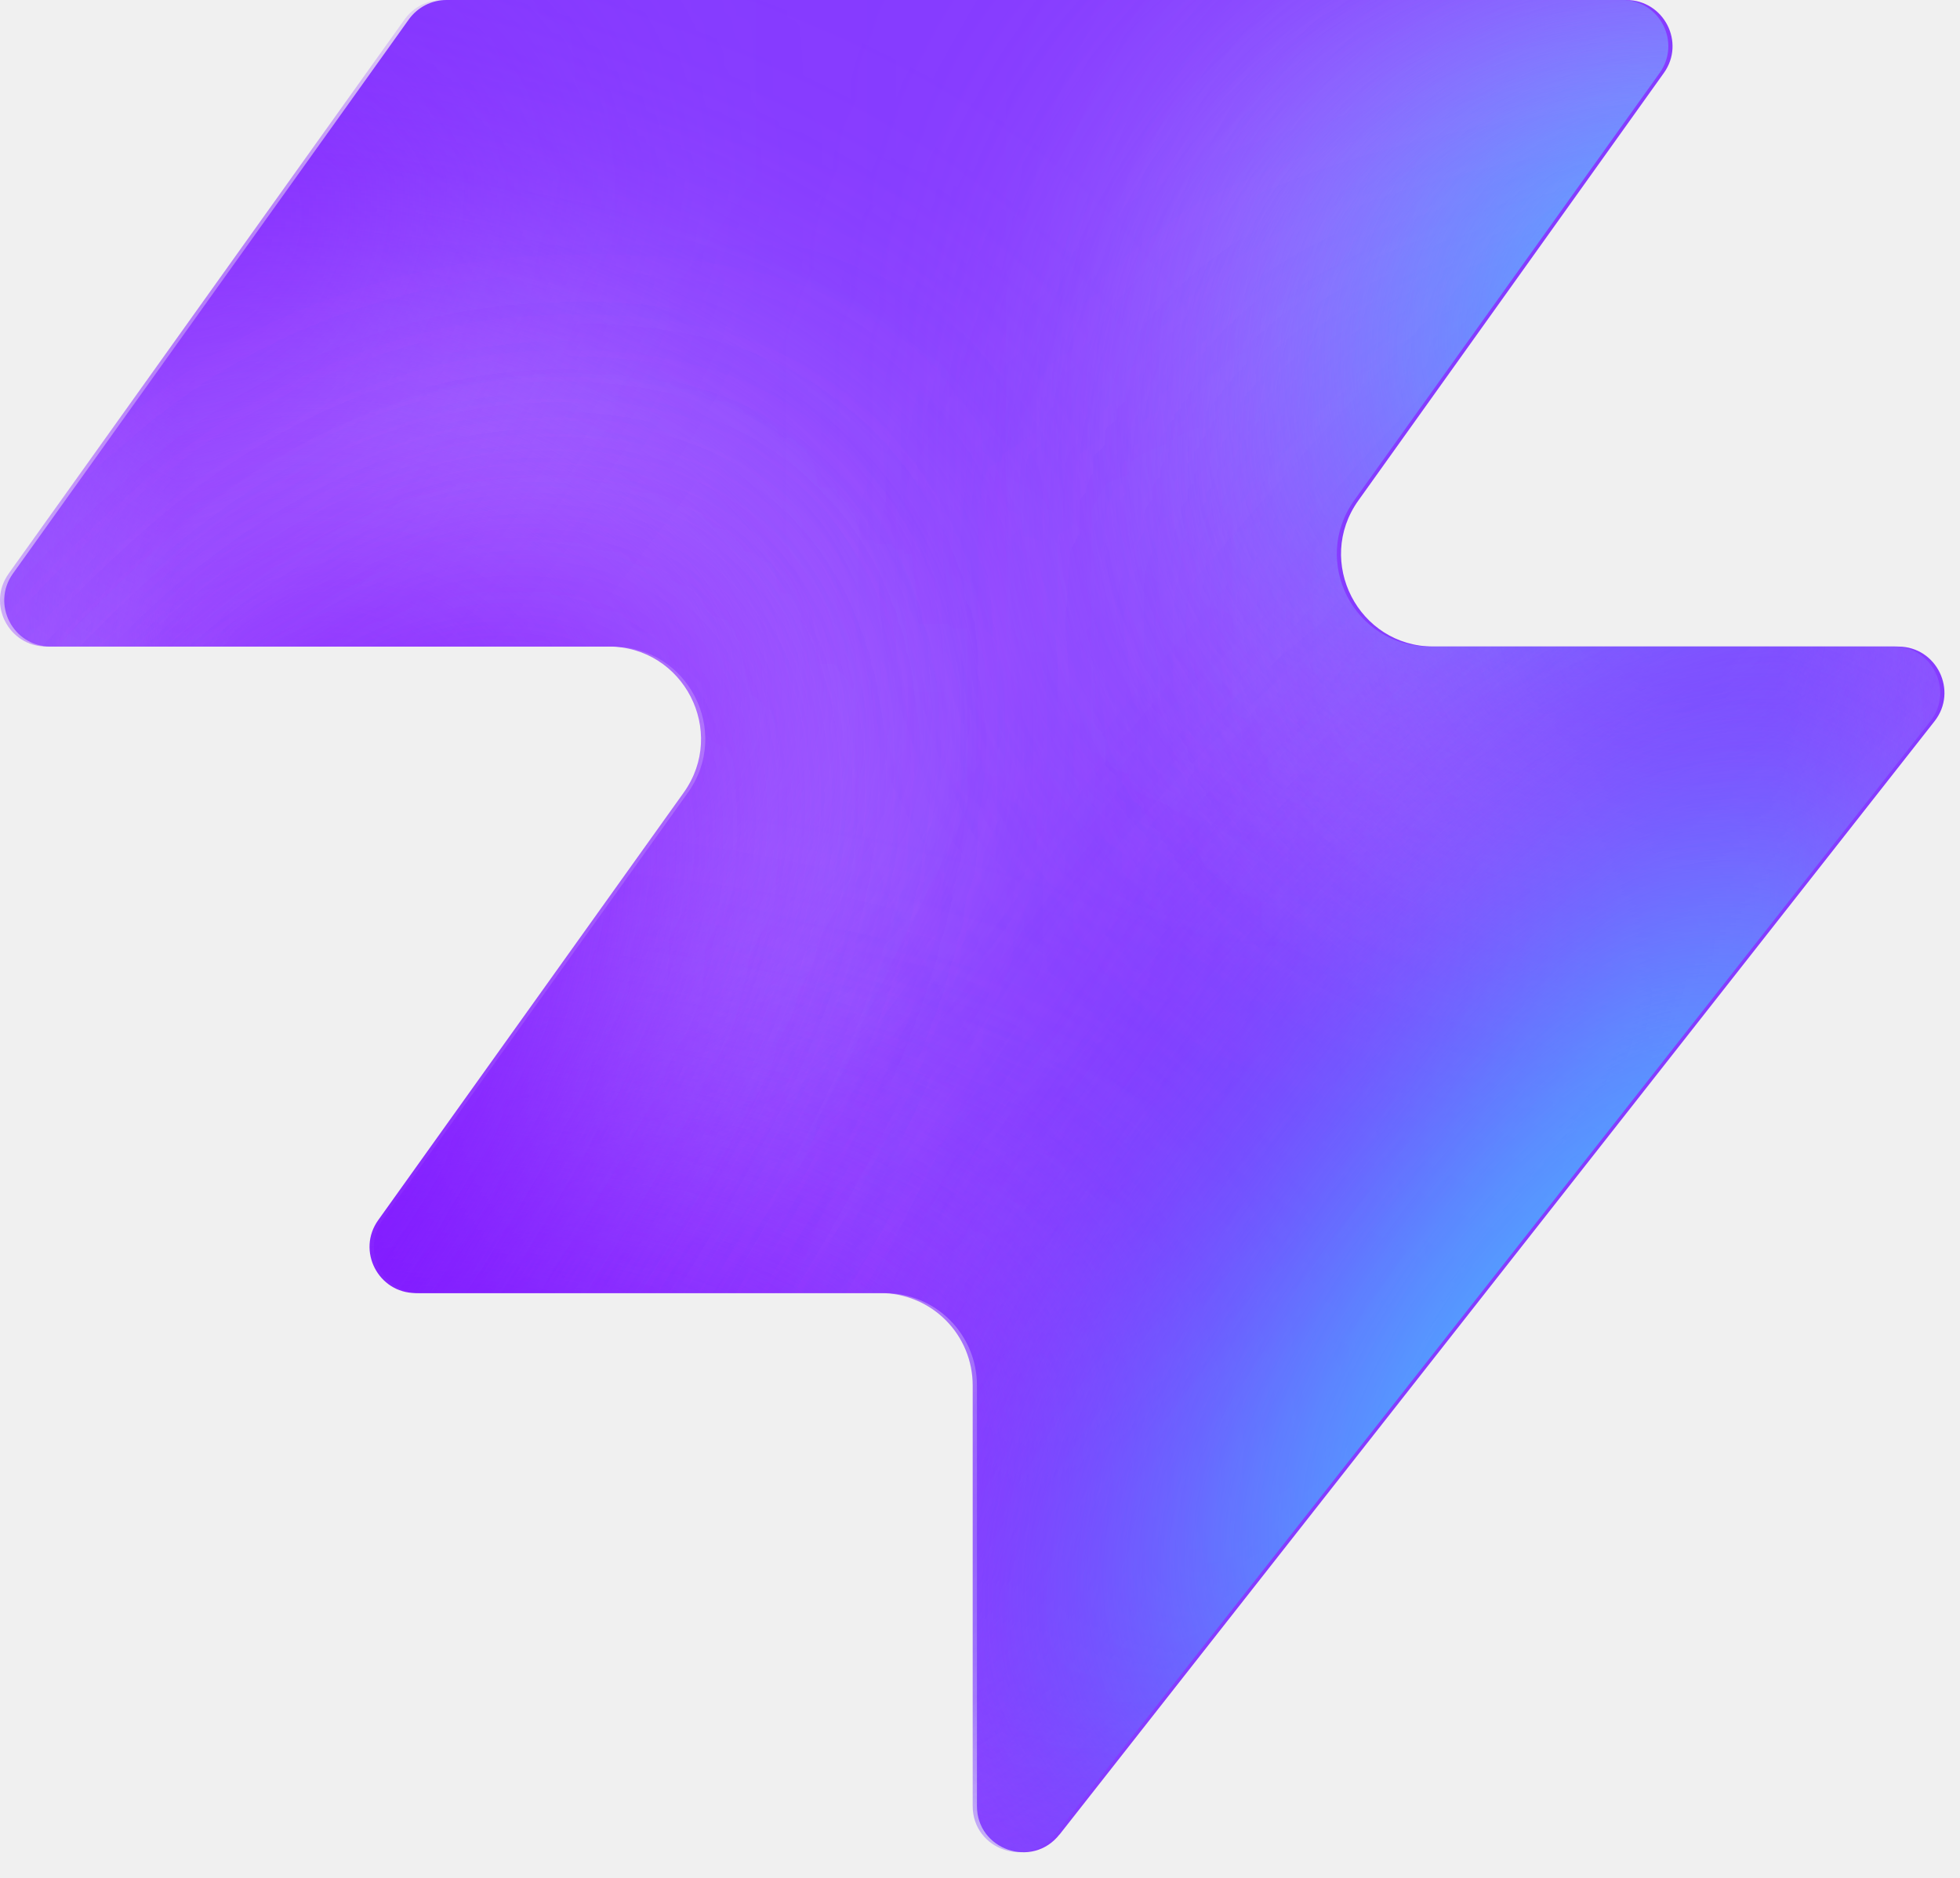
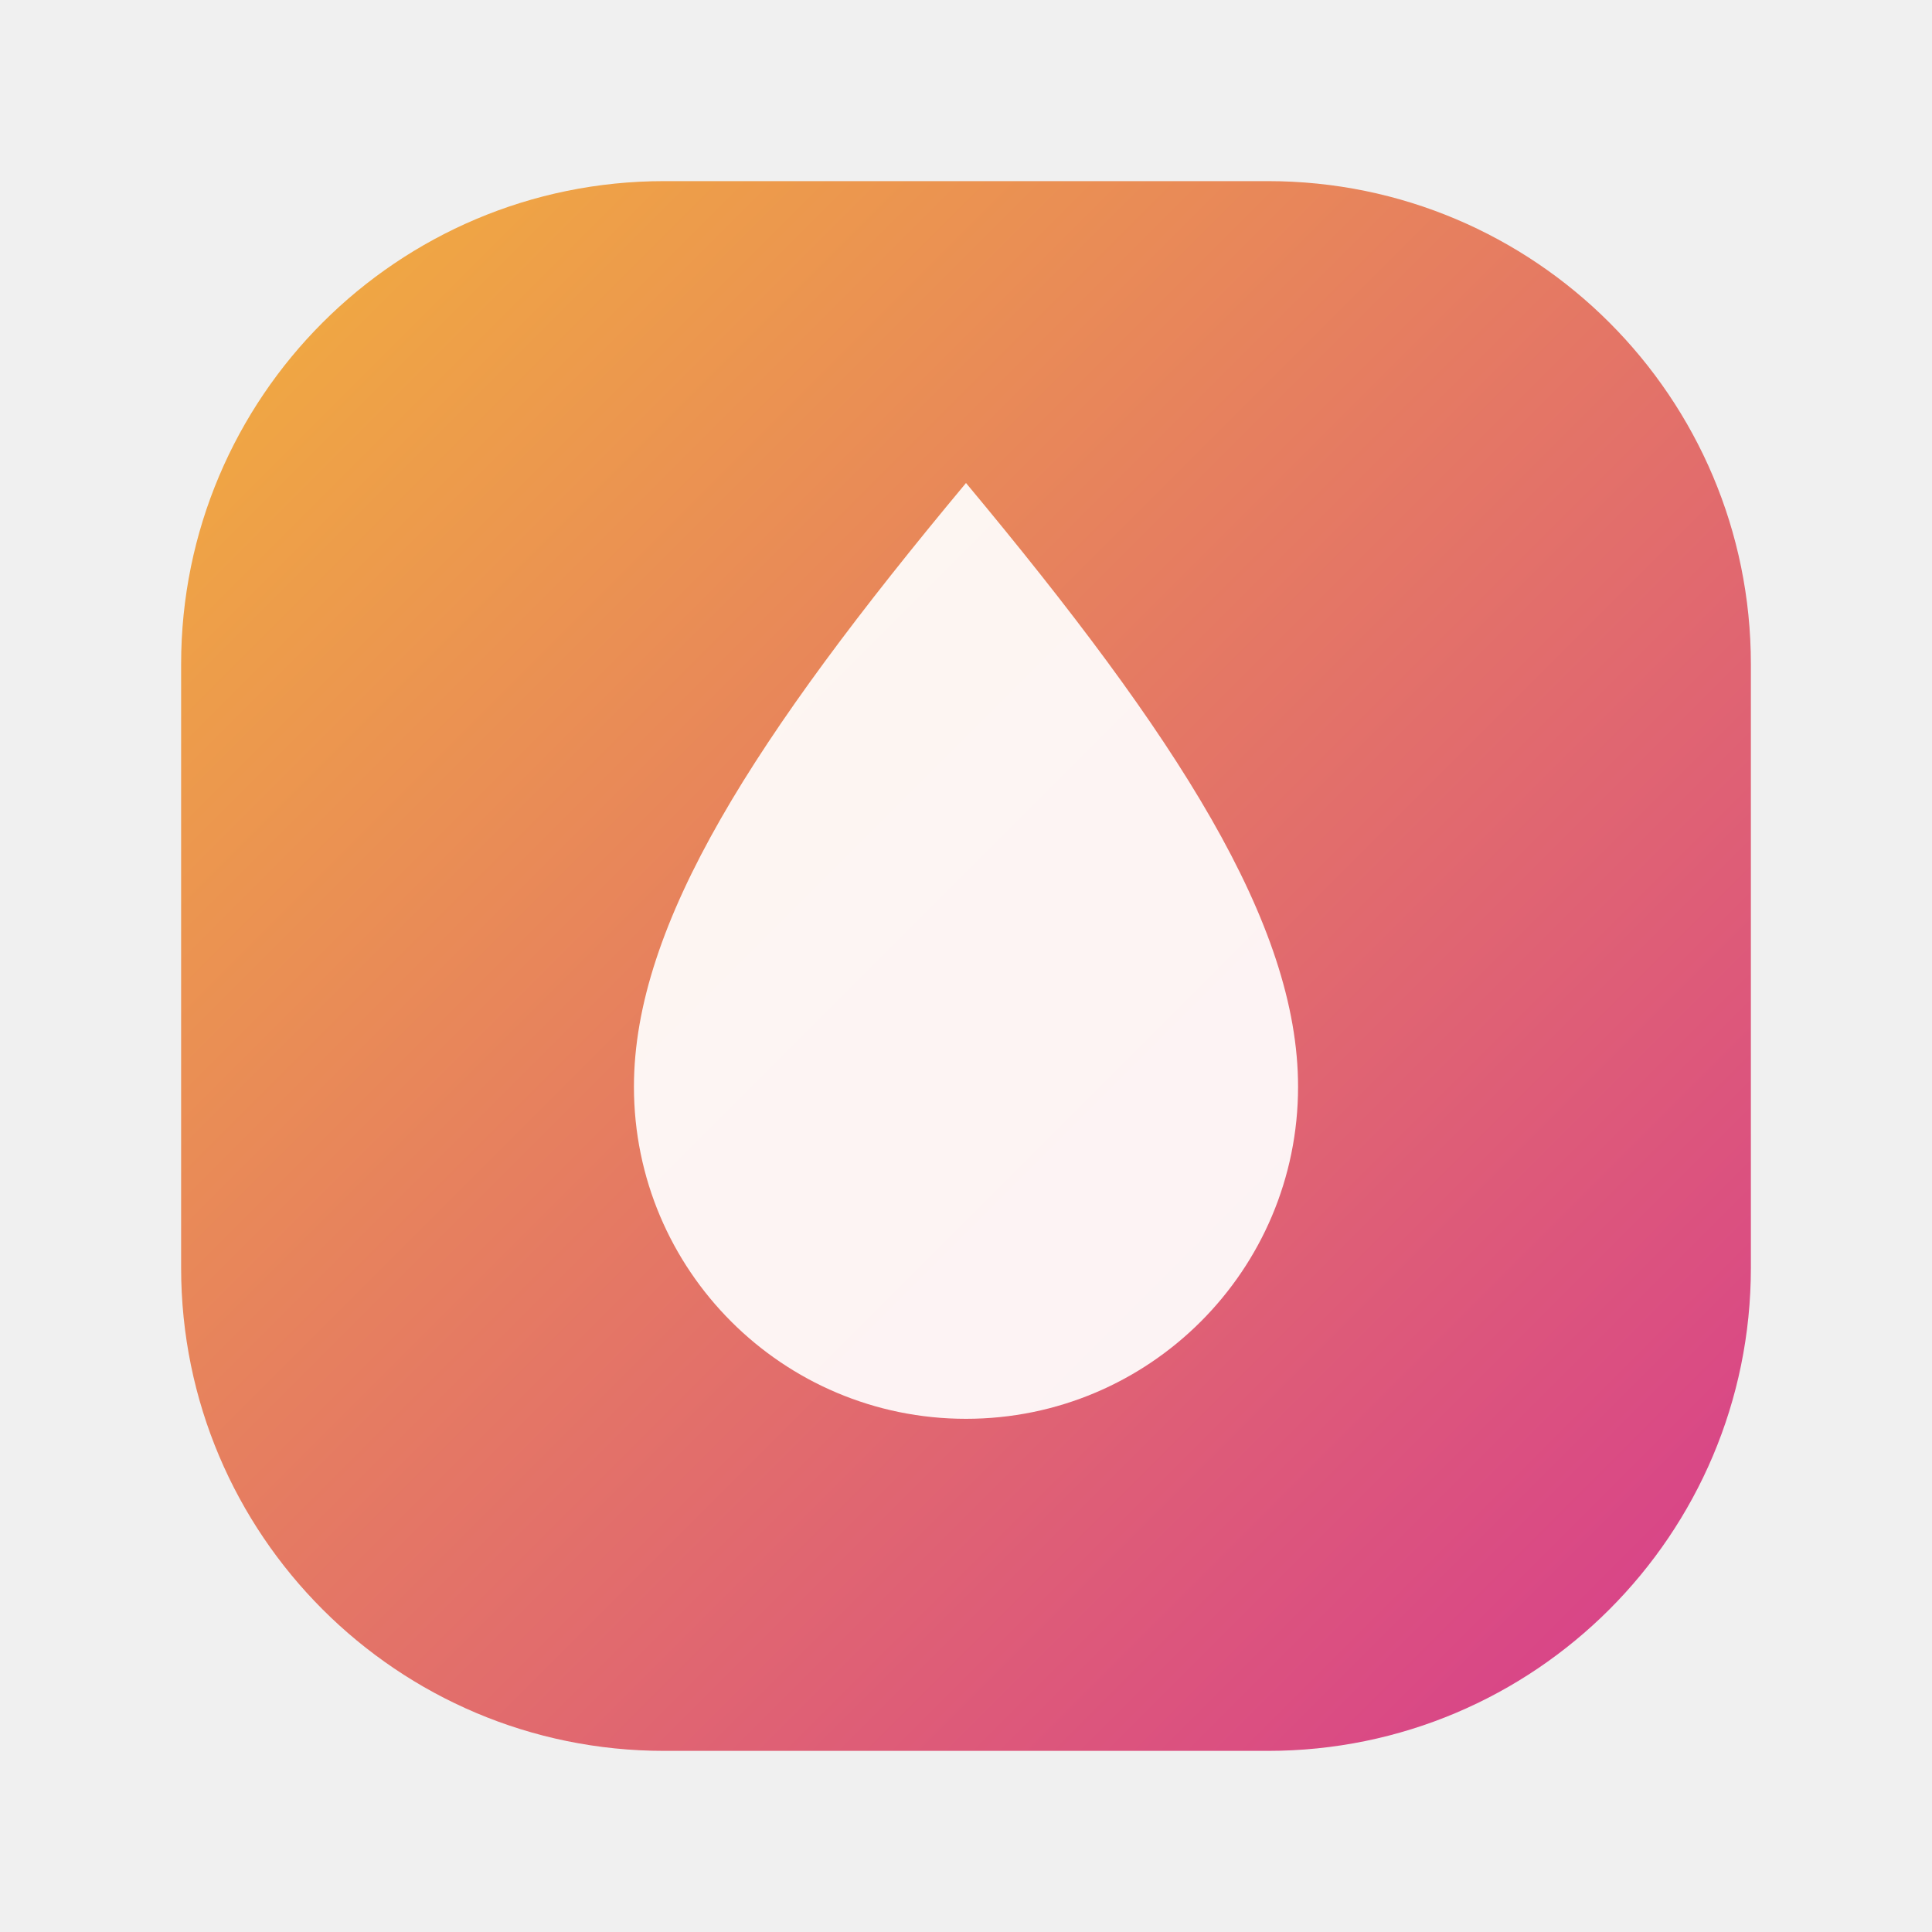
- <svg xmlns="http://www.w3.org/2000/svg" width="48" height="46" fill="none" viewBox="0 0 48 46">
-   <path fill="#863bff" d="M25.946 44.938c-.664.845-2.021.375-2.021-.698V33.937a2.26 2.26 0 0 0-2.262-2.262H10.287c-.92 0-1.456-1.04-.92-1.788l7.48-10.471c1.07-1.497 0-3.578-1.842-3.578H1.237c-.92 0-1.456-1.04-.92-1.788L10.013.474c.214-.297.556-.474.92-.474h28.894c.92 0 1.456 1.04.92 1.788l-7.48 10.471c-1.07 1.498 0 3.579 1.842 3.579h11.377c.943 0 1.473 1.088.89 1.83L25.947 44.94z" style="fill:#863bff;fill:color(display-p3 .525 .23 1);fill-opacity:1" />
-   <mask id="a" width="48" height="46" x="0" y="0" maskUnits="userSpaceOnUse" style="mask-type:alpha">
-     <path fill="#000" d="M25.842 44.938c-.664.844-2.021.375-2.021-.698V33.937a2.26 2.26 0 0 0-2.262-2.262H10.183c-.92 0-1.456-1.04-.92-1.788l7.48-10.471c1.07-1.498 0-3.579-1.842-3.579H1.133c-.92 0-1.456-1.04-.92-1.787L9.91.473c.214-.297.556-.474.92-.474h28.894c.92 0 1.456 1.04.92 1.788l-7.48 10.471c-1.07 1.498 0 3.578 1.842 3.578h11.377c.943 0 1.473 1.088.89 1.832L25.843 44.94z" style="fill:#000;fill-opacity:1" />
-   </mask>
-   <g mask="url(#a)">
-     <g filter="url(#b)">
-       <ellipse cx="5.508" cy="14.704" fill="#ede6ff" rx="5.508" ry="14.704" style="fill:#ede6ff;fill:color(display-p3 .927 .903 1);fill-opacity:1" transform="matrix(.00324 1 1 -.00324 -4.47 31.516)" />
-     </g>
-     <g filter="url(#c)">
-       <ellipse cx="10.399" cy="29.851" fill="#ede6ff" rx="10.399" ry="29.851" style="fill:#ede6ff;fill:color(display-p3 .927 .903 1);fill-opacity:1" transform="matrix(.00324 1 1 -.00324 -39.328 7.883)" />
-     </g>
-     <g filter="url(#d)">
-       <ellipse cx="5.508" cy="30.487" fill="#7e14ff" rx="5.508" ry="30.487" style="fill:#7e14ff;fill:color(display-p3 .492 .077 1);fill-opacity:1" transform="rotate(89.814 -25.913 -14.639)scale(1 -1)" />
-     </g>
-     <g filter="url(#e)">
-       <ellipse cx="5.508" cy="30.599" fill="#7e14ff" rx="5.508" ry="30.599" style="fill:#7e14ff;fill:color(display-p3 .492 .077 1);fill-opacity:1" transform="rotate(89.814 -32.644 -3.334)scale(1 -1)" />
-     </g>
-     <g filter="url(#f)">
-       <ellipse cx="5.508" cy="30.599" fill="#7e14ff" rx="5.508" ry="30.599" style="fill:#7e14ff;fill:color(display-p3 .492 .077 1);fill-opacity:1" transform="matrix(.00324 1 1 -.00324 -34.34 30.47)" />
-     </g>
-     <g filter="url(#g)">
-       <ellipse cx="14.072" cy="22.078" fill="#ede6ff" rx="14.072" ry="22.078" style="fill:#ede6ff;fill:color(display-p3 .927 .903 1);fill-opacity:1" transform="rotate(93.35 24.506 48.493)scale(-1 1)" />
-     </g>
-     <g filter="url(#h)">
-       <ellipse cx="3.47" cy="21.501" fill="#7e14ff" rx="3.47" ry="21.501" style="fill:#7e14ff;fill:color(display-p3 .492 .077 1);fill-opacity:1" transform="rotate(89.009 28.708 47.59)scale(-1 1)" />
-     </g>
-     <g filter="url(#i)">
-       <ellipse cx="3.47" cy="21.501" fill="#7e14ff" rx="3.47" ry="21.501" style="fill:#7e14ff;fill:color(display-p3 .492 .077 1);fill-opacity:1" transform="rotate(89.009 28.708 47.59)scale(-1 1)" />
-     </g>
-     <g filter="url(#j)">
-       <ellipse cx=".387" cy="8.972" fill="#7e14ff" rx="4.407" ry="29.108" style="fill:#7e14ff;fill:color(display-p3 .492 .077 1);fill-opacity:1" transform="rotate(39.51 .387 8.972)" />
-     </g>
-     <g filter="url(#k)">
-       <ellipse cx="47.523" cy="-6.092" fill="#7e14ff" rx="4.407" ry="29.108" style="fill:#7e14ff;fill:color(display-p3 .492 .077 1);fill-opacity:1" transform="rotate(37.892 47.523 -6.092)" />
-     </g>
-     <g filter="url(#l)">
-       <ellipse cx="41.412" cy="6.333" fill="#47bfff" rx="5.971" ry="9.665" style="fill:#47bfff;fill:color(display-p3 .28 .748 1);fill-opacity:1" transform="rotate(37.892 41.412 6.333)" />
-     </g>
-     <g filter="url(#m)">
-       <ellipse cx="-1.879" cy="38.332" fill="#7e14ff" rx="4.407" ry="29.108" style="fill:#7e14ff;fill:color(display-p3 .492 .077 1);fill-opacity:1" transform="rotate(37.892 -1.88 38.332)" />
-     </g>
-     <g filter="url(#n)">
-       <ellipse cx="-1.879" cy="38.332" fill="#7e14ff" rx="4.407" ry="29.108" style="fill:#7e14ff;fill:color(display-p3 .492 .077 1);fill-opacity:1" transform="rotate(37.892 -1.88 38.332)" />
-     </g>
-     <g filter="url(#o)">
-       <ellipse cx="35.651" cy="29.907" fill="#7e14ff" rx="4.407" ry="29.108" style="fill:#7e14ff;fill:color(display-p3 .492 .077 1);fill-opacity:1" transform="rotate(37.892 35.651 29.907)" />
-     </g>
-     <g filter="url(#p)">
-       <ellipse cx="38.418" cy="32.4" fill="#47bfff" rx="5.971" ry="15.297" style="fill:#47bfff;fill:color(display-p3 .28 .748 1);fill-opacity:1" transform="rotate(37.892 38.418 32.4)" />
-     </g>
-   </g>
+ <svg xmlns="http://www.w3.org/2000/svg" viewBox="0 0 32 32">
  <defs>
-     <filter id="b" width="60.045" height="41.654" x="-19.77" y="16.149" color-interpolation-filters="sRGB" filterUnits="userSpaceOnUse">
-       <feFlood flood-opacity="0" result="BackgroundImageFix" />
-       <feBlend in="SourceGraphic" in2="BackgroundImageFix" result="shape" />
-       <feGaussianBlur result="effect1_foregroundBlur_2002_17158" stdDeviation="7.659" />
-     </filter>
-     <filter id="c" width="90.34" height="51.437" x="-54.613" y="-7.533" color-interpolation-filters="sRGB" filterUnits="userSpaceOnUse">
-       <feFlood flood-opacity="0" result="BackgroundImageFix" />
-       <feBlend in="SourceGraphic" in2="BackgroundImageFix" result="shape" />
-       <feGaussianBlur result="effect1_foregroundBlur_2002_17158" stdDeviation="7.659" />
-     </filter>
-     <filter id="d" width="79.355" height="29.4" x="-49.64" y="2.03" color-interpolation-filters="sRGB" filterUnits="userSpaceOnUse">
-       <feFlood flood-opacity="0" result="BackgroundImageFix" />
-       <feBlend in="SourceGraphic" in2="BackgroundImageFix" result="shape" />
-       <feGaussianBlur result="effect1_foregroundBlur_2002_17158" stdDeviation="4.596" />
-     </filter>
-     <filter id="e" width="79.579" height="29.4" x="-45.045" y="20.029" color-interpolation-filters="sRGB" filterUnits="userSpaceOnUse">
-       <feFlood flood-opacity="0" result="BackgroundImageFix" />
-       <feBlend in="SourceGraphic" in2="BackgroundImageFix" result="shape" />
-       <feGaussianBlur result="effect1_foregroundBlur_2002_17158" stdDeviation="4.596" />
-     </filter>
-     <filter id="f" width="79.579" height="29.4" x="-43.513" y="21.178" color-interpolation-filters="sRGB" filterUnits="userSpaceOnUse">
-       <feFlood flood-opacity="0" result="BackgroundImageFix" />
-       <feBlend in="SourceGraphic" in2="BackgroundImageFix" result="shape" />
-       <feGaussianBlur result="effect1_foregroundBlur_2002_17158" stdDeviation="4.596" />
-     </filter>
-     <filter id="g" width="74.749" height="58.852" x="15.756" y="-17.901" color-interpolation-filters="sRGB" filterUnits="userSpaceOnUse">
-       <feFlood flood-opacity="0" result="BackgroundImageFix" />
-       <feBlend in="SourceGraphic" in2="BackgroundImageFix" result="shape" />
-       <feGaussianBlur result="effect1_foregroundBlur_2002_17158" stdDeviation="7.659" />
-     </filter>
-     <filter id="h" width="61.377" height="25.362" x="23.548" y="2.284" color-interpolation-filters="sRGB" filterUnits="userSpaceOnUse">
-       <feFlood flood-opacity="0" result="BackgroundImageFix" />
-       <feBlend in="SourceGraphic" in2="BackgroundImageFix" result="shape" />
-       <feGaussianBlur result="effect1_foregroundBlur_2002_17158" stdDeviation="4.596" />
-     </filter>
-     <filter id="i" width="61.377" height="25.362" x="23.548" y="2.284" color-interpolation-filters="sRGB" filterUnits="userSpaceOnUse">
-       <feFlood flood-opacity="0" result="BackgroundImageFix" />
-       <feBlend in="SourceGraphic" in2="BackgroundImageFix" result="shape" />
-       <feGaussianBlur result="effect1_foregroundBlur_2002_17158" stdDeviation="4.596" />
-     </filter>
-     <filter id="j" width="56.045" height="63.649" x="-27.636" y="-22.853" color-interpolation-filters="sRGB" filterUnits="userSpaceOnUse">
-       <feFlood flood-opacity="0" result="BackgroundImageFix" />
-       <feBlend in="SourceGraphic" in2="BackgroundImageFix" result="shape" />
-       <feGaussianBlur result="effect1_foregroundBlur_2002_17158" stdDeviation="4.596" />
-     </filter>
-     <filter id="k" width="54.814" height="64.646" x="20.116" y="-38.415" color-interpolation-filters="sRGB" filterUnits="userSpaceOnUse">
-       <feFlood flood-opacity="0" result="BackgroundImageFix" />
-       <feBlend in="SourceGraphic" in2="BackgroundImageFix" result="shape" />
-       <feGaussianBlur result="effect1_foregroundBlur_2002_17158" stdDeviation="4.596" />
-     </filter>
-     <filter id="l" width="33.541" height="35.313" x="24.641" y="-11.323" color-interpolation-filters="sRGB" filterUnits="userSpaceOnUse">
-       <feFlood flood-opacity="0" result="BackgroundImageFix" />
-       <feBlend in="SourceGraphic" in2="BackgroundImageFix" result="shape" />
-       <feGaussianBlur result="effect1_foregroundBlur_2002_17158" stdDeviation="4.596" />
-     </filter>
-     <filter id="m" width="54.814" height="64.646" x="-29.286" y="6.009" color-interpolation-filters="sRGB" filterUnits="userSpaceOnUse">
-       <feFlood flood-opacity="0" result="BackgroundImageFix" />
-       <feBlend in="SourceGraphic" in2="BackgroundImageFix" result="shape" />
-       <feGaussianBlur result="effect1_foregroundBlur_2002_17158" stdDeviation="4.596" />
-     </filter>
-     <filter id="n" width="54.814" height="64.646" x="-29.286" y="6.009" color-interpolation-filters="sRGB" filterUnits="userSpaceOnUse">
-       <feFlood flood-opacity="0" result="BackgroundImageFix" />
-       <feBlend in="SourceGraphic" in2="BackgroundImageFix" result="shape" />
-       <feGaussianBlur result="effect1_foregroundBlur_2002_17158" stdDeviation="4.596" />
-     </filter>
-     <filter id="o" width="54.814" height="64.646" x="8.244" y="-2.416" color-interpolation-filters="sRGB" filterUnits="userSpaceOnUse">
-       <feFlood flood-opacity="0" result="BackgroundImageFix" />
-       <feBlend in="SourceGraphic" in2="BackgroundImageFix" result="shape" />
-       <feGaussianBlur result="effect1_foregroundBlur_2002_17158" stdDeviation="4.596" />
-     </filter>
-     <filter id="p" width="39.409" height="43.623" x="18.713" y="10.588" color-interpolation-filters="sRGB" filterUnits="userSpaceOnUse">
-       <feFlood flood-opacity="0" result="BackgroundImageFix" />
-       <feBlend in="SourceGraphic" in2="BackgroundImageFix" result="shape" />
-       <feGaussianBlur result="effect1_foregroundBlur_2002_17158" stdDeviation="4.596" />
-     </filter>
+     <linearGradient id="g" x1="0" y1="0" x2="1" y2="1">
+       <stop offset="0" stop-color="#f2b13c" />
+       <stop offset="1" stop-color="#d63b8f" />
+     </linearGradient>
  </defs>
+   <rect x="3" y="3" width="26" height="26" rx="8" fill="url(#g)" />
+   <path d="M16 8c3.5 4.2 5.5 7.3 5.5 10a5.5 5.5 0 0 1-11 0c0-2.7 2-5.8 5.5-10Z" fill="#fff" fill-opacity=".92" />
</svg>
